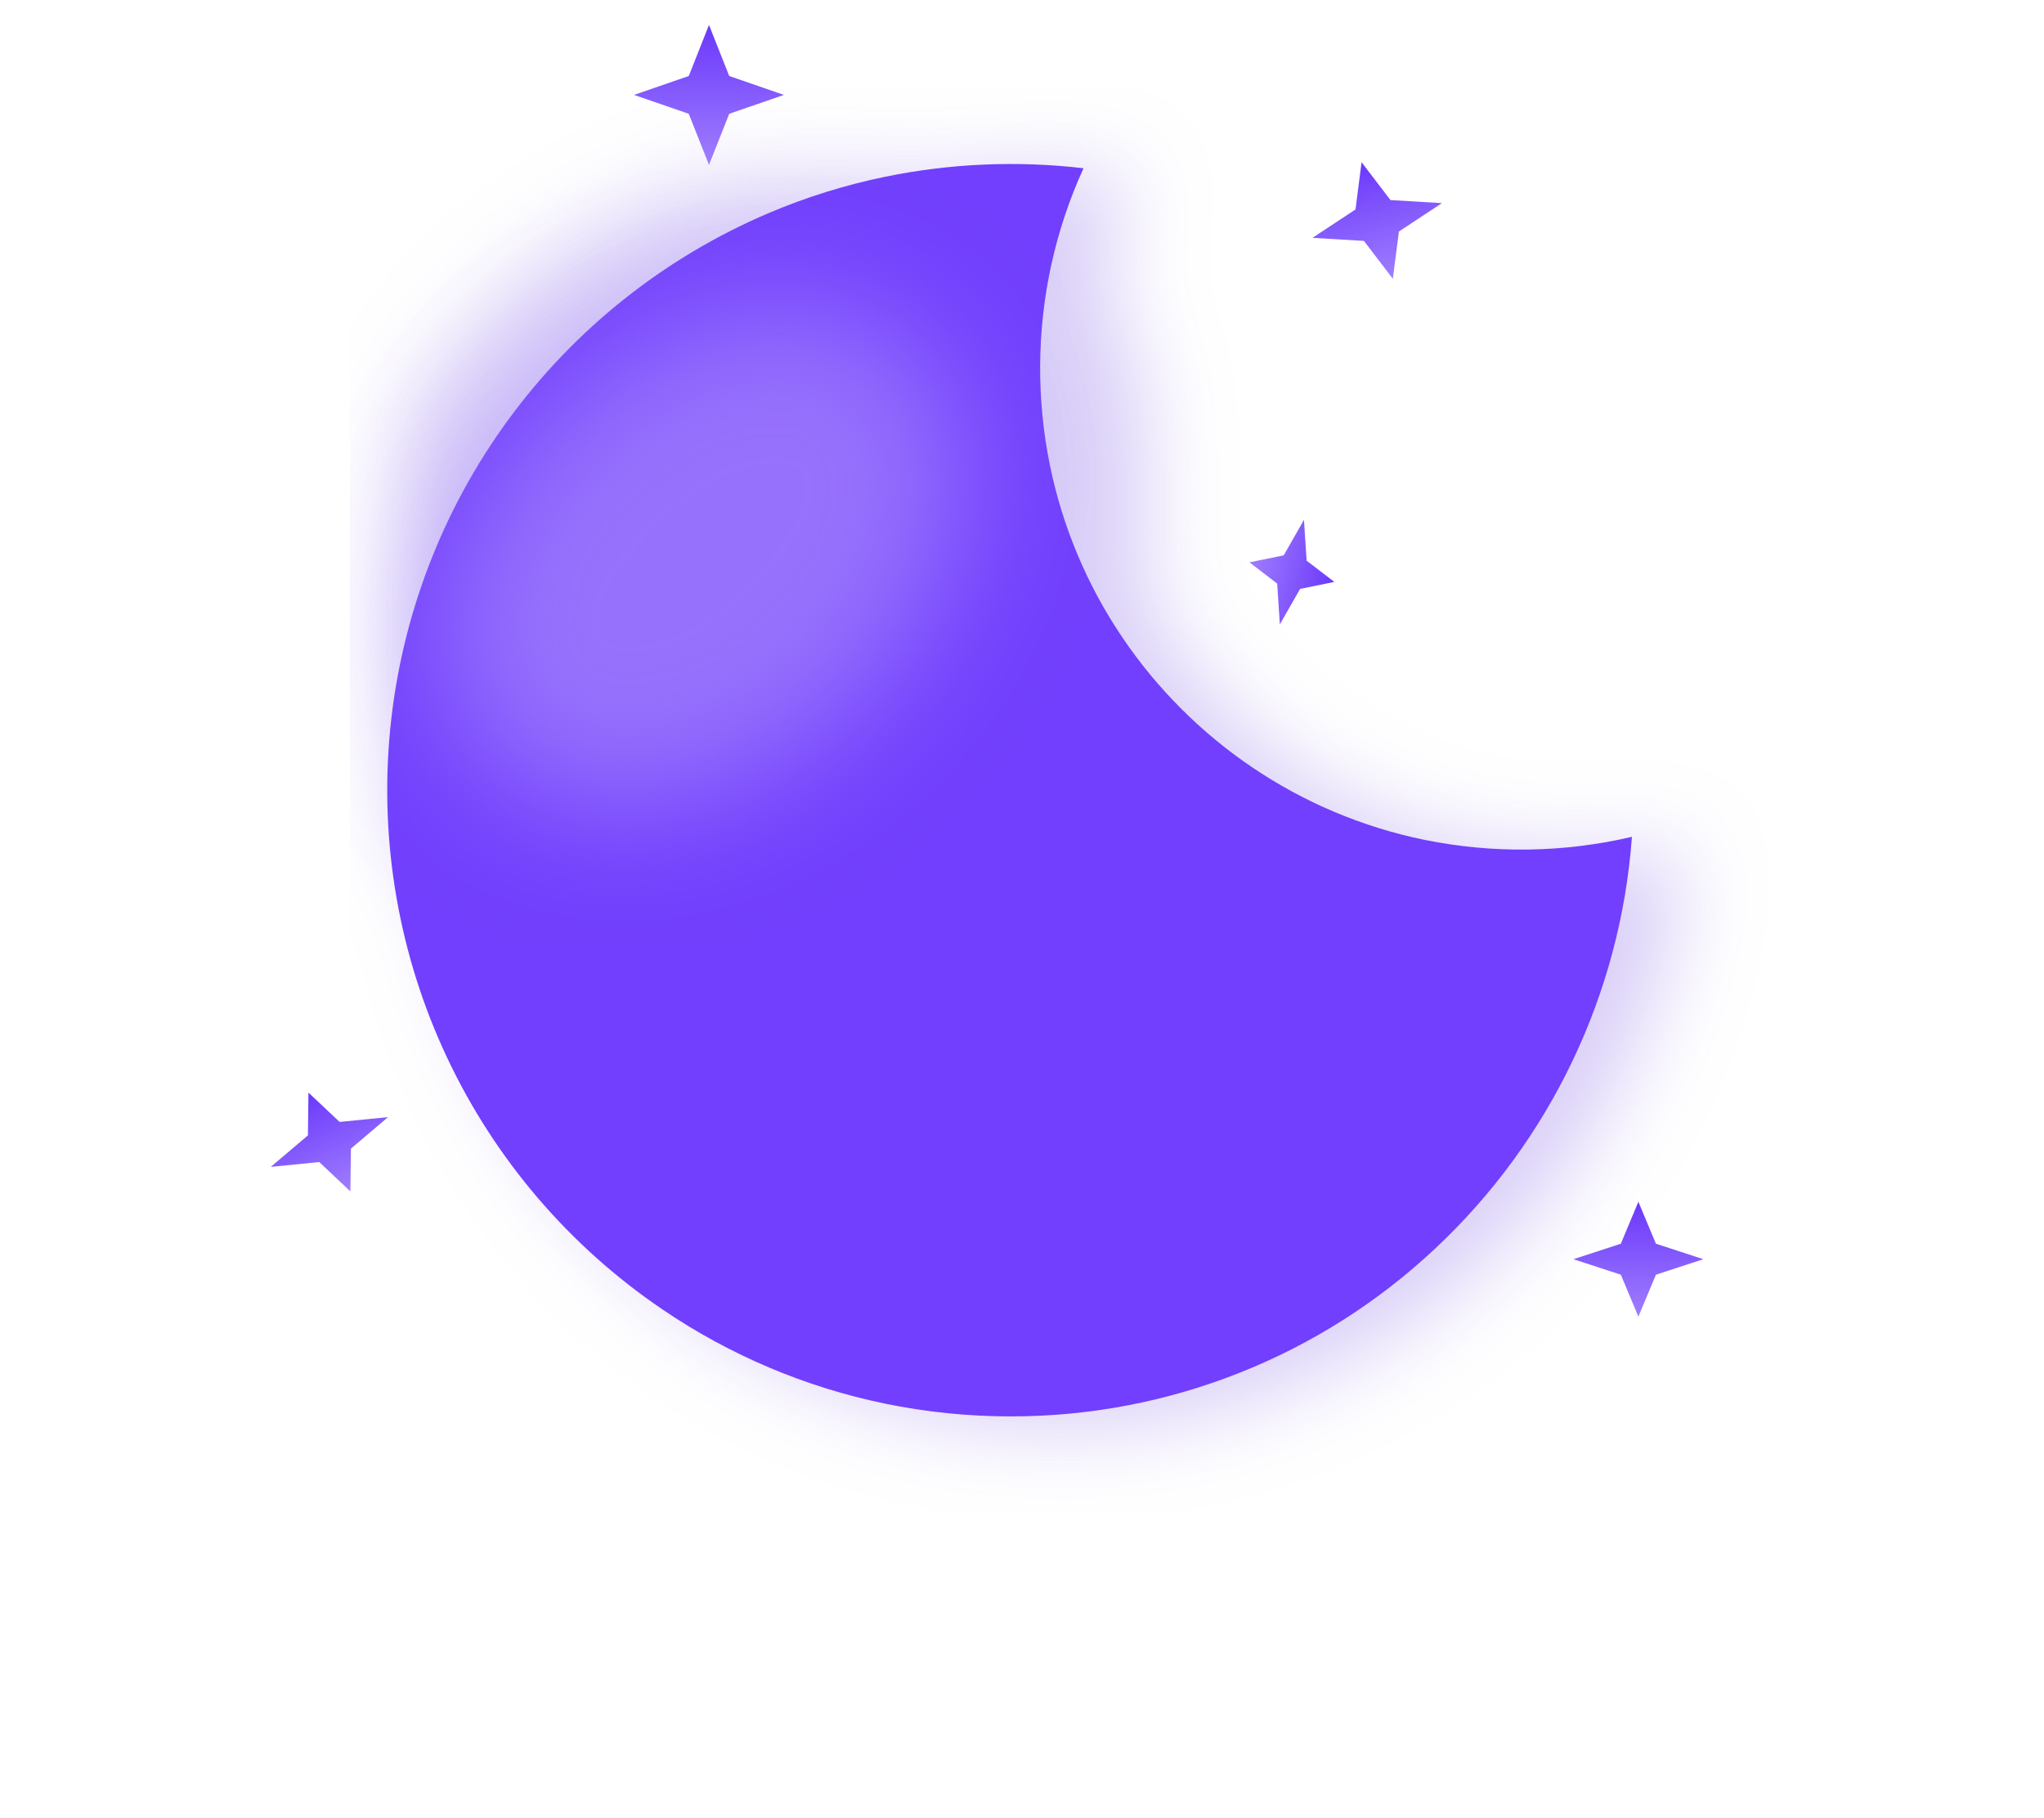
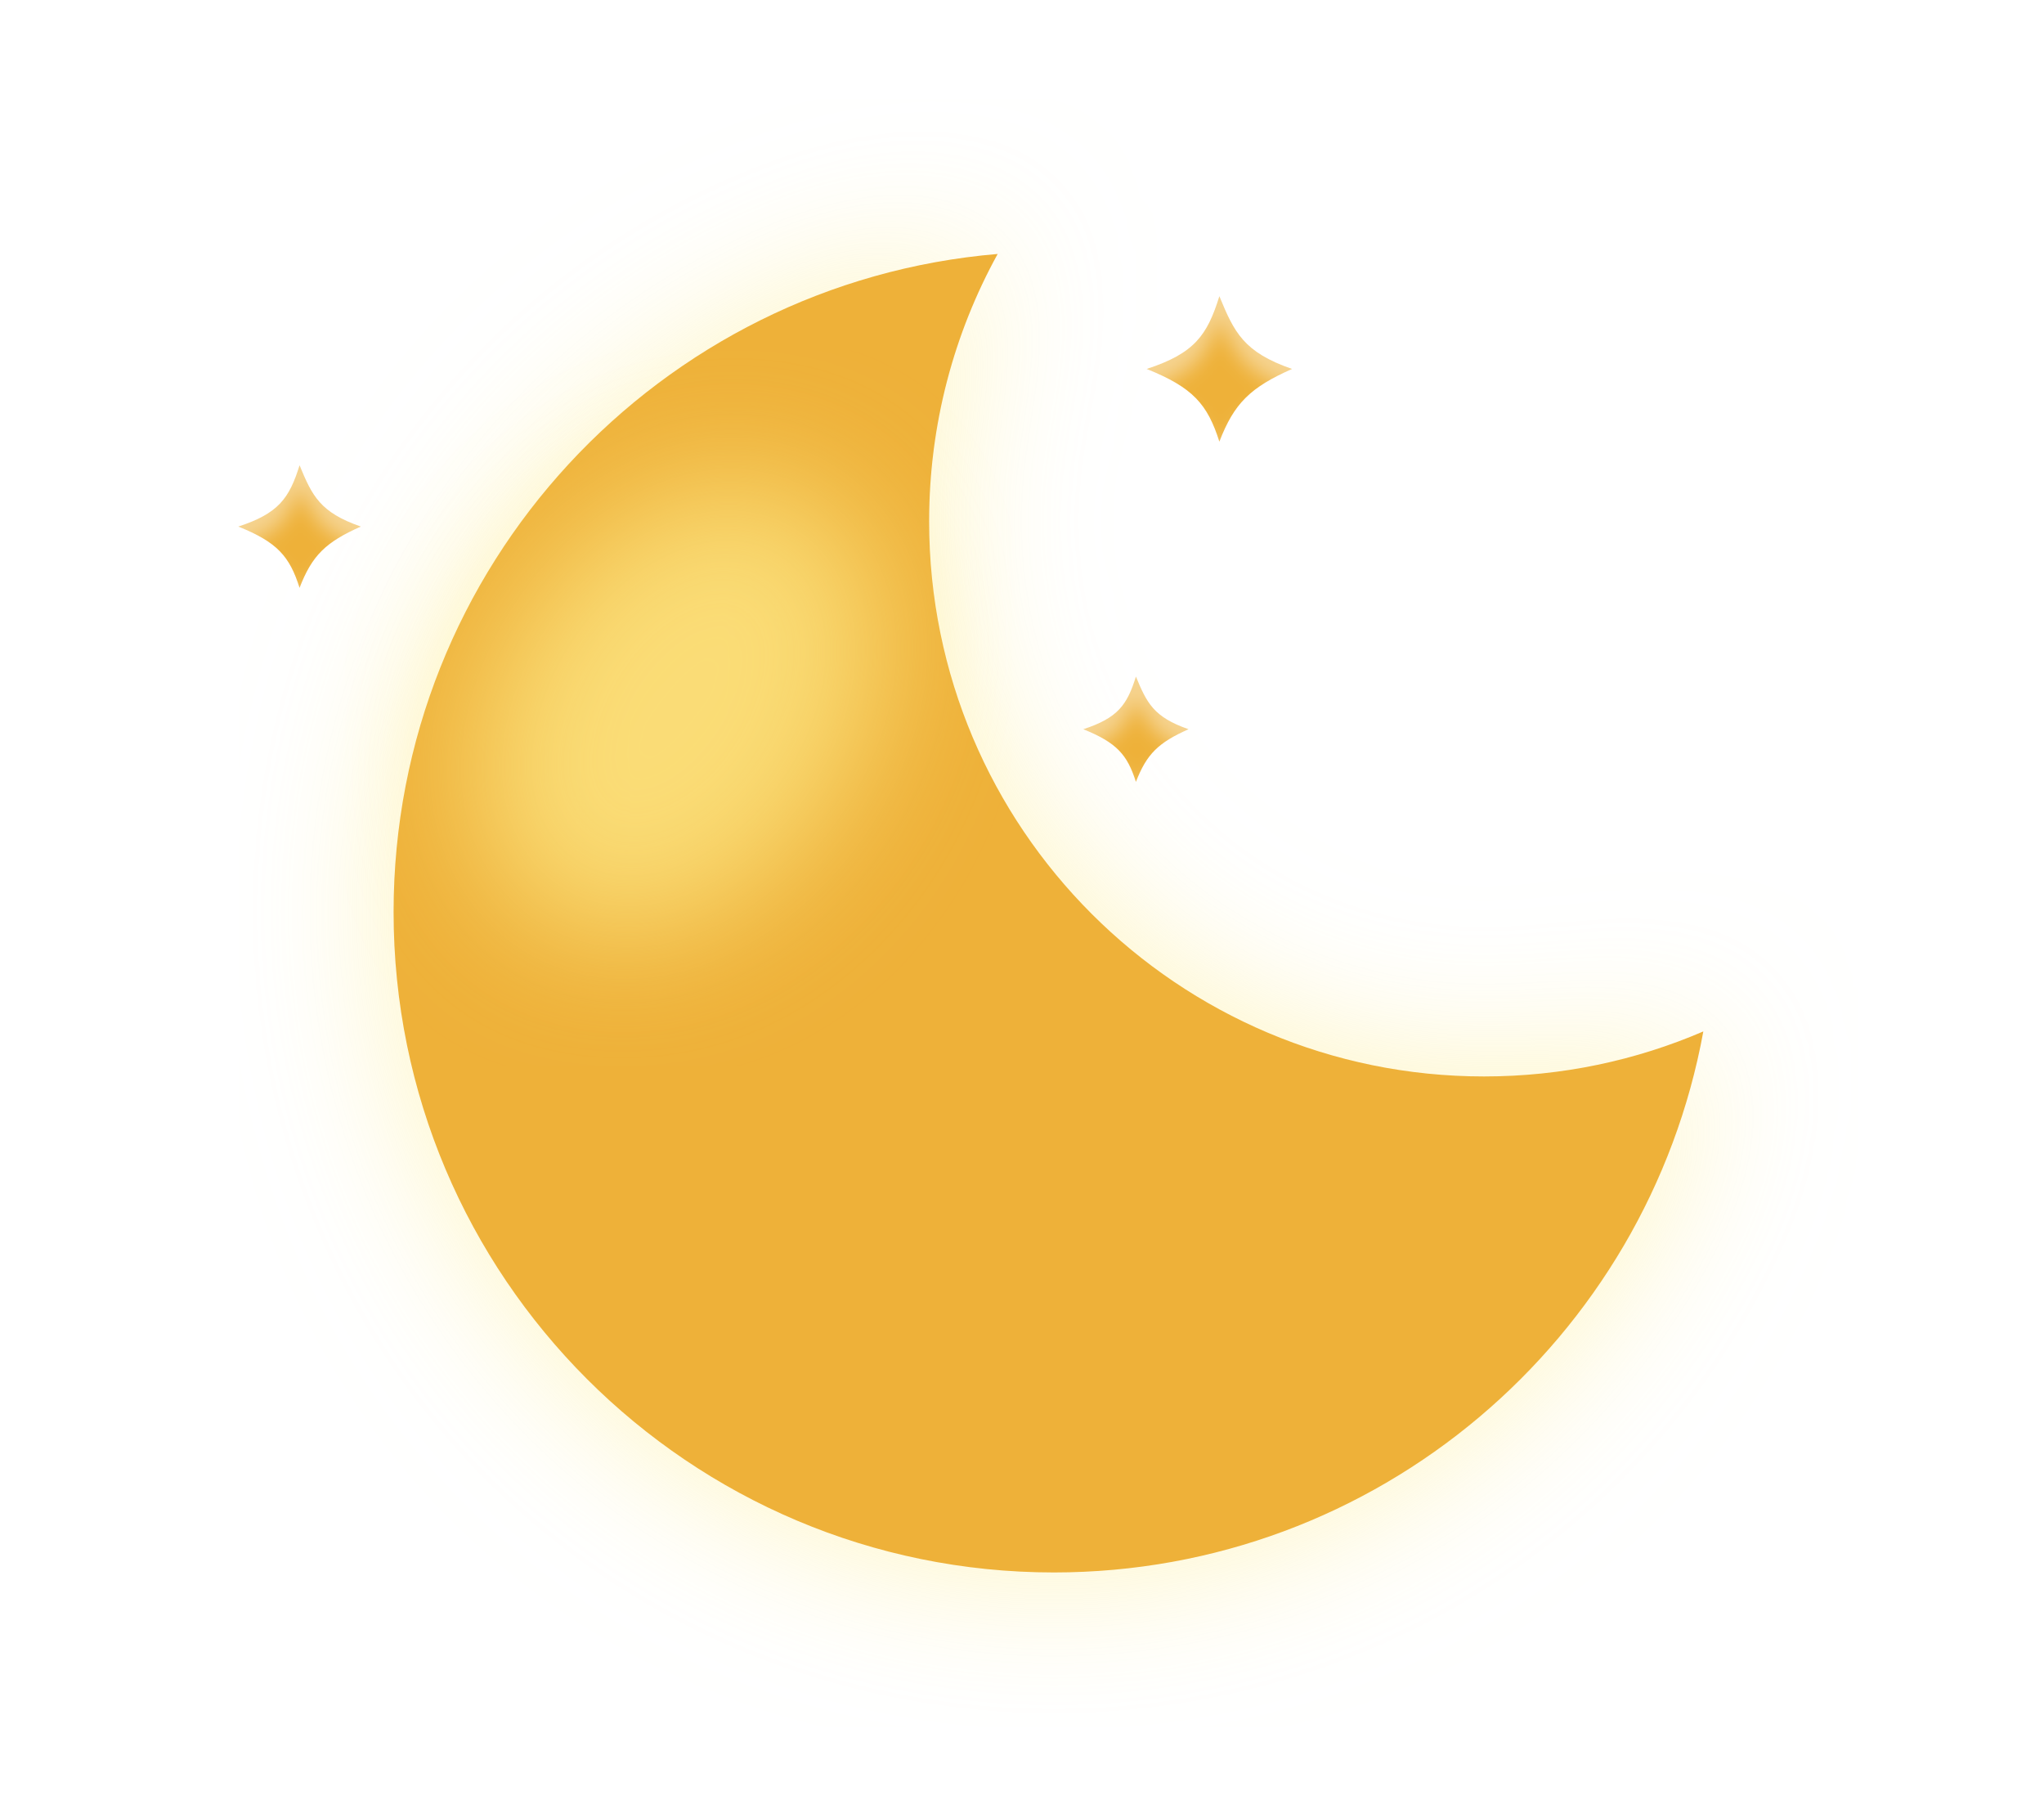
<svg xmlns="http://www.w3.org/2000/svg" width="90" height="80" viewBox="0 0 90 80" fill="none">
-   <g filter="url(#filter0_d_141_6560)">
-     <path d="M44.505 62.349C42.648 62.35 40.796 62.162 38.977 61.789C35.467 61.066 32.135 59.657 29.171 57.642C25.065 54.859 21.784 51.021 19.674 46.532C17.564 42.043 16.701 37.069 17.178 32.131C17.655 27.194 19.453 22.476 22.383 18.474C25.313 14.471 29.267 11.332 33.83 9.386C35.488 8.681 37.213 8.143 38.978 7.78C41.85 7.192 44.797 7.066 47.709 7.406C47.089 8.762 46.615 10.18 46.294 11.636C45.656 14.548 45.634 17.56 46.229 20.48C46.784 23.191 47.868 25.765 49.417 28.057C50.942 30.313 52.885 32.256 55.141 33.781C56.275 34.547 57.48 35.201 58.74 35.734C60.022 36.276 61.354 36.69 62.717 36.969C65.737 37.584 68.855 37.539 71.856 36.837C71.35 43.743 68.264 50.207 63.212 54.942C58.149 59.707 51.457 62.356 44.505 62.349V62.349Z" fill="#713FFD" />
-     <g filter="url(#filter1_f_141_6560)">
-       <path d="M37.205 31.444C42.583 26.602 44.118 19.541 40.636 15.674C37.154 11.806 29.971 12.596 24.594 17.438C19.217 22.279 17.681 29.34 21.163 33.207C24.646 37.075 31.828 36.285 37.205 31.444Z" fill="#A586FC" fill-opacity="0.72" />
-     </g>
+   <g filter="url(#filter0_d_213_1867)">
+     <path fill-rule="evenodd" clip-rule="evenodd" d="M75 45.403C72.038 46.679 68.774 47.385 65.345 47.385C51.851 47.385 40.911 36.446 40.911 22.951C40.911 18.683 42.006 14.671 43.929 11.179C29.031 12.434 17.33 24.924 17.33 40.147C17.33 56.203 30.346 69.219 46.402 69.219C60.663 69.219 72.526 58.95 75 45.403Z" fill="#EEB139" />
  </g>
-   <path d="M31.218 1.098L32.109 3.346L34.518 4.178L32.109 5.009L31.218 7.258L30.327 5.009L27.918 4.178L30.327 3.346L31.218 1.098Z" fill="url(#paint0_linear_141_6560)" />
-   <path d="M72.14 52.9L72.912 54.748L75 55.43L72.912 56.112L72.14 57.96L71.368 56.112L69.28 55.43L71.368 54.748L72.14 52.9Z" fill="url(#paint1_linear_141_6560)" />
-   <path d="M59.952 7.141L61.224 8.807L63.491 8.942L61.596 10.192L61.328 12.271L60.056 10.605L57.789 10.47L59.685 9.22L59.952 7.141Z" fill="url(#paint2_linear_141_6560)" />
-   <path d="M13.582 48.096L14.953 49.387L17.087 49.175L15.452 50.562L15.428 52.446L14.057 51.153L11.923 51.366L13.558 49.979L13.582 48.096Z" fill="url(#paint3_linear_141_6560)" />
-   <path d="M58.753 25.616L57.245 25.923L56.353 27.486L56.236 25.69L55.015 24.753L56.523 24.447L57.415 22.885L57.532 24.68L58.753 25.616Z" fill="url(#paint4_linear_141_6560)" />
+   <g filter="url(#filter1_i_213_1867)">
+     <path d="M56.891 16.241C55.06 17.054 54.345 17.741 53.69 19.442C53.168 17.794 52.526 17.058 50.489 16.241C52.585 15.558 53.154 14.767 53.69 13.039C54.348 14.632 54.755 15.501 56.891 16.241Z" fill="#EEB139" />
+   </g>
+   <g filter="url(#filter2_i_213_1867)">
+     <path d="M52.334 32.1C51.008 32.689 50.491 33.187 50.016 34.419C49.638 33.225 49.174 32.693 47.698 32.1C49.216 31.606 49.628 31.033 50.016 29.782C50.493 30.935 50.788 31.564 52.334 32.1Z" fill="#EEB139" />
+   </g>
+   <g filter="url(#filter3_i_213_1867)">
+     <path d="M15.888 23.179C14.345 23.864 13.742 24.444 13.19 25.877C12.75 24.488 12.209 23.868 10.492 23.179C12.259 22.603 12.738 21.937 13.19 20.481C13.745 21.823 14.088 22.555 15.888 23.179Z" fill="#EEB139" />
+   </g>
+   <g filter="url(#filter4_f_213_1867)">
+     <path d="M36.374 35.631C39.792 30.648 39.658 24.614 36.073 22.155C32.488 19.697 26.811 21.744 23.393 26.727C19.974 31.711 20.109 37.745 23.694 40.203C27.278 42.662 32.955 40.615 36.374 35.631Z" fill="#FFED8E" fill-opacity="0.72" />
+   </g>
  <defs>
-     <filter id="filter0_d_141_6560" x="15.44" y="3.85" width="62.426" height="62.75" filterUnits="userSpaceOnUse" color-interpolation-filters="sRGB">
+     <filter id="filter0_d_213_1867" x="10.539" y="4.388" width="71.252" height="71.623" filterUnits="userSpaceOnUse" color-interpolation-filters="sRGB">
      <feFlood flood-opacity="0" result="BackgroundImageFix" />
      <feColorMatrix in="SourceAlpha" type="matrix" values="0 0 0 0 0 0 0 0 0 0 0 0 0 0 0 0 0 0 127 0" result="hardAlpha" />
-       <feOffset dx="2.2" dy="0.44" />
-       <feGaussianBlur stdDeviation="1.905" />
-       <feColorMatrix type="matrix" values="0 0 0 0 0.456 0 0 0 0 0.303 0 0 0 0 0.892 0 0 0 0.28 0" />
-       <feBlend mode="normal" in2="BackgroundImageFix" result="effect1_dropShadow_141_6560" />
-       <feBlend mode="normal" in="SourceGraphic" in2="effect1_dropShadow_141_6560" result="shape" />
+       <feOffset />
+       <feGaussianBlur stdDeviation="3.396" />
+       <feColorMatrix type="matrix" values="0 0 0 0 0.993 0 0 0 0 0.932 0 0 0 0 0.596 0 0 0 0.6 0" />
+       <feBlend mode="normal" in2="BackgroundImageFix" result="effect1_dropShadow_213_1867" />
+       <feBlend mode="normal" in="SourceGraphic" in2="effect1_dropShadow_213_1867" result="shape" />
    </filter>
-     <filter id="filter1_f_141_6560" x="13.583" y="7.504" width="34.634" height="33.873" filterUnits="userSpaceOnUse" color-interpolation-filters="sRGB">
+     <filter id="filter1_i_213_1867" x="50.488" y="13.039" width="6.403" height="7.301" filterUnits="userSpaceOnUse" color-interpolation-filters="sRGB">
      <feFlood flood-opacity="0" result="BackgroundImageFix" />
      <feBlend mode="normal" in="SourceGraphic" in2="BackgroundImageFix" result="shape" />
-       <feGaussianBlur stdDeviation="2.858" result="effect1_foregroundBlur_141_6560" />
+       <feColorMatrix in="SourceAlpha" type="matrix" values="0 0 0 0 0 0 0 0 0 0 0 0 0 0 0 0 0 0 127 0" result="hardAlpha" />
+       <feOffset dy="0.898" />
+       <feGaussianBlur stdDeviation="0.449" />
+       <feComposite in2="hardAlpha" operator="arithmetic" k2="-1" k3="1" />
+       <feColorMatrix type="matrix" values="0 0 0 0 1 0 0 0 0 1 0 0 0 0 1 0 0 0 0.44 0" />
+       <feBlend mode="normal" in2="shape" result="effect1_innerShadow_213_1867" />
    </filter>
-     <linearGradient id="paint0_linear_141_6560" x1="31.218" y1="1.098" x2="31.218" y2="7.258" gradientUnits="userSpaceOnUse">
-       <stop stop-color="#6B38FC" />
-       <stop offset="1" stop-color="#9F7EFD" />
-     </linearGradient>
-     <linearGradient id="paint1_linear_141_6560" x1="72.14" y1="52.9" x2="72.14" y2="57.96" gradientUnits="userSpaceOnUse">
-       <stop stop-color="#6B38FC" />
-       <stop offset="1" stop-color="#9F7EFD" />
-     </linearGradient>
-     <linearGradient id="paint2_linear_141_6560" x1="59.952" y1="7.14" x2="61.328" y2="12.271" gradientUnits="userSpaceOnUse">
-       <stop stop-color="#6B38FC" />
-       <stop offset="1" stop-color="#9F7EFD" />
-     </linearGradient>
-     <linearGradient id="paint3_linear_141_6560" x1="13.582" y1="48.096" x2="15.428" y2="52.446" gradientUnits="userSpaceOnUse">
-       <stop stop-color="#6B38FC" />
-       <stop offset="1" stop-color="#9F7EFD" />
-     </linearGradient>
-     <linearGradient id="paint4_linear_141_6560" x1="58.753" y1="25.617" x2="55.015" y2="24.754" gradientUnits="userSpaceOnUse">
-       <stop stop-color="#6B38FC" />
-       <stop offset="1" stop-color="#9F7EFD" />
-     </linearGradient>
+     <filter id="filter2_i_213_1867" x="47.698" y="29.782" width="4.636" height="5.535" filterUnits="userSpaceOnUse" color-interpolation-filters="sRGB">
+       <feFlood flood-opacity="0" result="BackgroundImageFix" />
+       <feBlend mode="normal" in="SourceGraphic" in2="BackgroundImageFix" result="shape" />
+       <feColorMatrix in="SourceAlpha" type="matrix" values="0 0 0 0 0 0 0 0 0 0 0 0 0 0 0 0 0 0 127 0" result="hardAlpha" />
+       <feOffset dy="0.898" />
+       <feGaussianBlur stdDeviation="0.449" />
+       <feComposite in2="hardAlpha" operator="arithmetic" k2="-1" k3="1" />
+       <feColorMatrix type="matrix" values="0 0 0 0 1 0 0 0 0 1 0 0 0 0 1 0 0 0 0.44 0" />
+       <feBlend mode="normal" in2="shape" result="effect1_innerShadow_213_1867" />
+     </filter>
+     <filter id="filter3_i_213_1867" x="10.492" y="20.481" width="5.396" height="6.295" filterUnits="userSpaceOnUse" color-interpolation-filters="sRGB">
+       <feFlood flood-opacity="0" result="BackgroundImageFix" />
+       <feBlend mode="normal" in="SourceGraphic" in2="BackgroundImageFix" result="shape" />
+       <feColorMatrix in="SourceAlpha" type="matrix" values="0 0 0 0 0 0 0 0 0 0 0 0 0 0 0 0 0 0 127 0" result="hardAlpha" />
+       <feOffset dy="0.898" />
+       <feGaussianBlur stdDeviation="0.449" />
+       <feComposite in2="hardAlpha" operator="arithmetic" k2="-1" k3="1" />
+       <feColorMatrix type="matrix" values="0 0 0 0 1 0 0 0 0 1 0 0 0 0 1 0 0 0 0.44 0" />
+       <feBlend mode="normal" in2="shape" result="effect1_innerShadow_213_1867" />
+     </filter>
+     <filter id="filter4_f_213_1867" x="15.217" y="15.417" width="29.333" height="31.525" filterUnits="userSpaceOnUse" color-interpolation-filters="sRGB">
+       <feFlood flood-opacity="0" result="BackgroundImageFix" />
+       <feBlend mode="normal" in="SourceGraphic" in2="BackgroundImageFix" result="shape" />
+       <feGaussianBlur stdDeviation="2.849" result="effect1_foregroundBlur_213_1867" />
+     </filter>
  </defs>
</svg>
